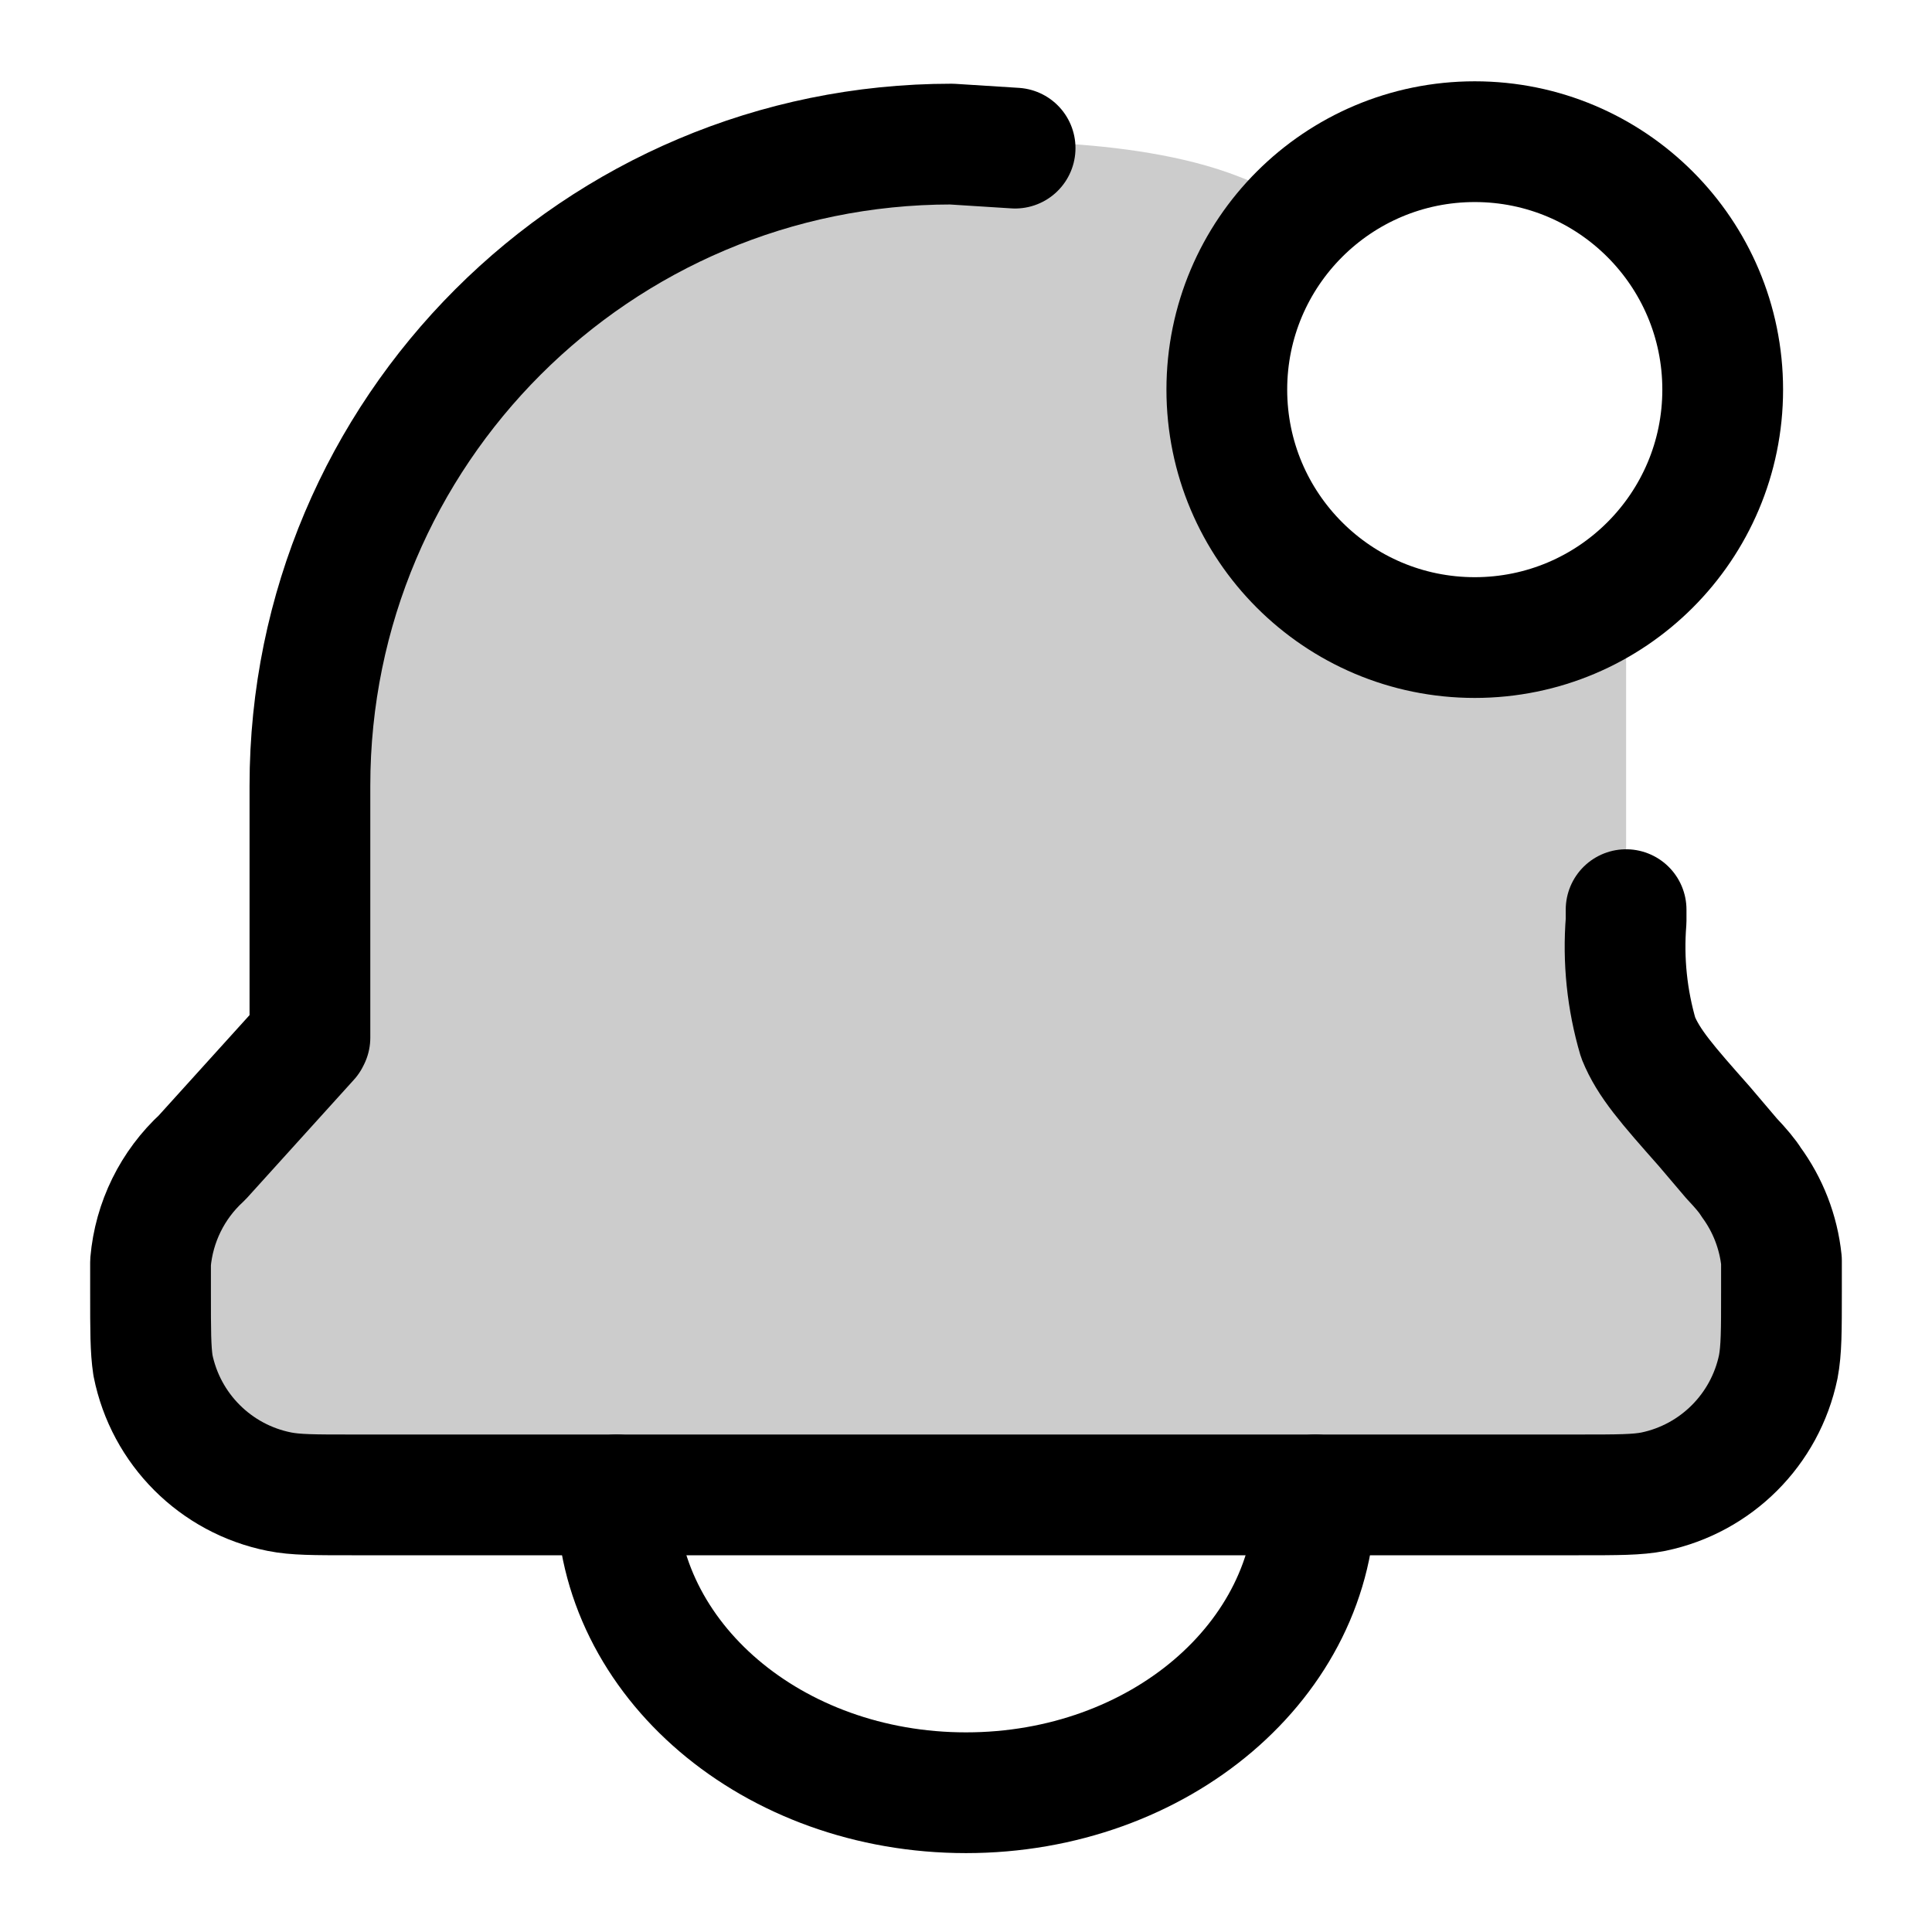
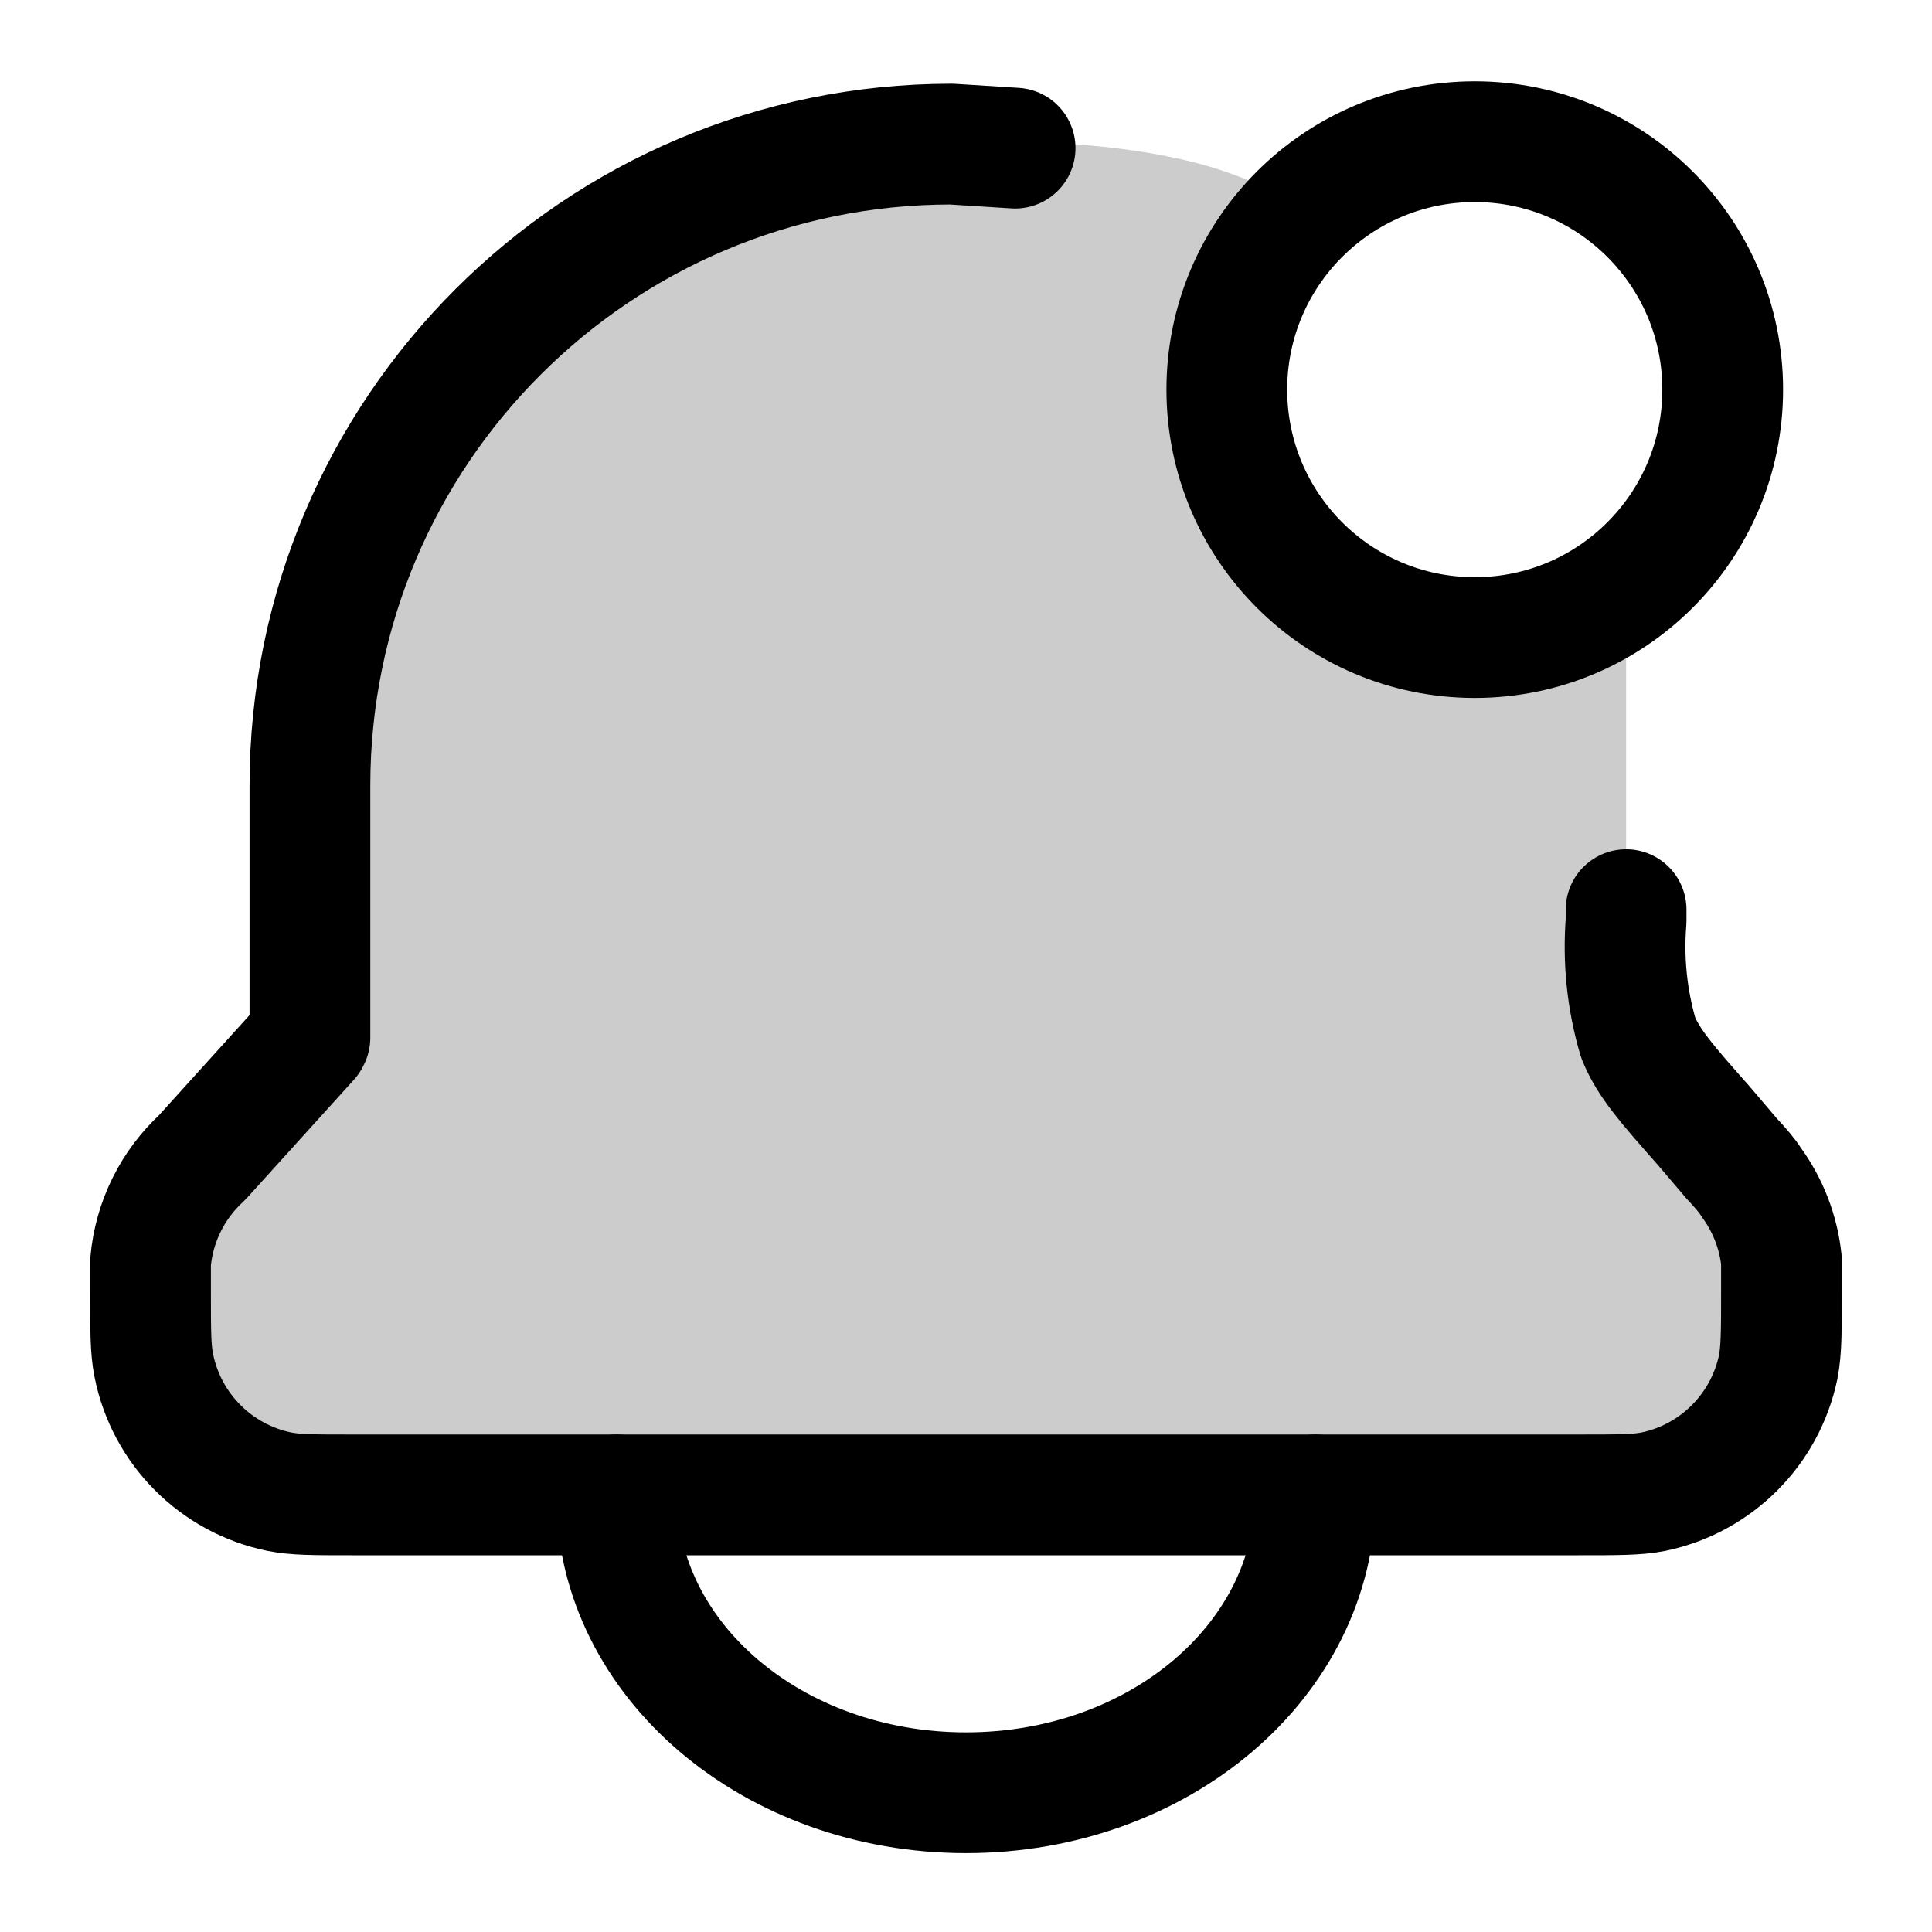
<svg xmlns="http://www.w3.org/2000/svg" width="24" height="24" viewBox="0 0 24 24" fill="none">
  <path opacity=".2" d="M19.6 18.57c.48 0 .73 0 .93-.04a2 2 0 0 0 1.55-1.55c.04-.2.04-.45.04-.94v-.38a2 2 0 0 0-.62-1.28l-.34-.39c-.46-.53-.7-.79-.82-1.1l-.03-.08c-.11-.33-.11-.68-.11-1.38V7.84h-3.3l-1.81-2.4 1.18-2.8s.25-.01-.89-.45C14.02 1.66 12 1.77 12 1.77h-.25a8 8 0 0 0-7.89 7.89v2.66a2 2 0 0 1-.39 1l-.26.3-.69.76-.25.29a2 2 0 0 0-.38 1l-.01.39c0 .47 0 .71.04.9a2 2 0 0 0 1.56 1.57c.2.04.44.04.91.04z" fill-rule="evenodd" clip-rule="evenodd" fill="currentColor" />
-   <path d="M20.2 11.3v.14a4 4 0 0 0 .15 1.45c.13.32.36.58.82 1.1l.34.4q.18.19.24.29a2 2 0 0 1 .38.98v.39c0 .48 0 .72-.04.93a2 2 0 0 1-1.55 1.55c-.2.04-.44.04-.93.04H4.37c-.47 0-.7 0-.9-.04a2 2 0 0 1-1.57-1.57c-.03-.2-.03-.43-.03-.9v-.38a2 2 0 0 1 .64-1.3l1.33-1.47.01-.02V9.76c0-4.4 3.57-7.97 7.97-7.97l.79.05" stroke-width="1.5" stroke-linecap="round" stroke-linejoin="round" stroke="currentColor" />
+   <path d="M20.2 11.3v.14a4 4 0 0 0 .15 1.45c.13.32.36.58.82 1.1l.34.4q.18.19.24.29a2 2 0 0 1 .38.98v.39c0 .48 0 .72-.04.93a2 2 0 0 1-1.55 1.55c-.2.04-.44.04-.93.04H4.37c-.47 0-.7 0-.9-.04a2 2 0 0 1-1.56-1.57c-.04-.2-.04-.43-.04-.9v-.38a2 2 0 0 1 .64-1.3l1.33-1.47.01-.02V9.76c0-4.4 3.57-7.97 7.97-7.97l.79.05" stroke-width="1.5" stroke-linecap="round" stroke-linejoin="round" stroke="currentColor" />
  <path d="M7.66 18.57c0 2.05 1.94 3.7 4.34 3.7s4.34-1.65 4.34-3.7" stroke-width="1.5" stroke-linecap="round" stroke-linejoin="round" stroke="currentColor" />
  <circle cx="18.32" cy="4.84" r="3.08" transform="rotate(-90 18.32 4.84)" stroke="currentColor" stroke-width="1.5" stroke-linecap="round" stroke-linejoin="round" />
</svg>
